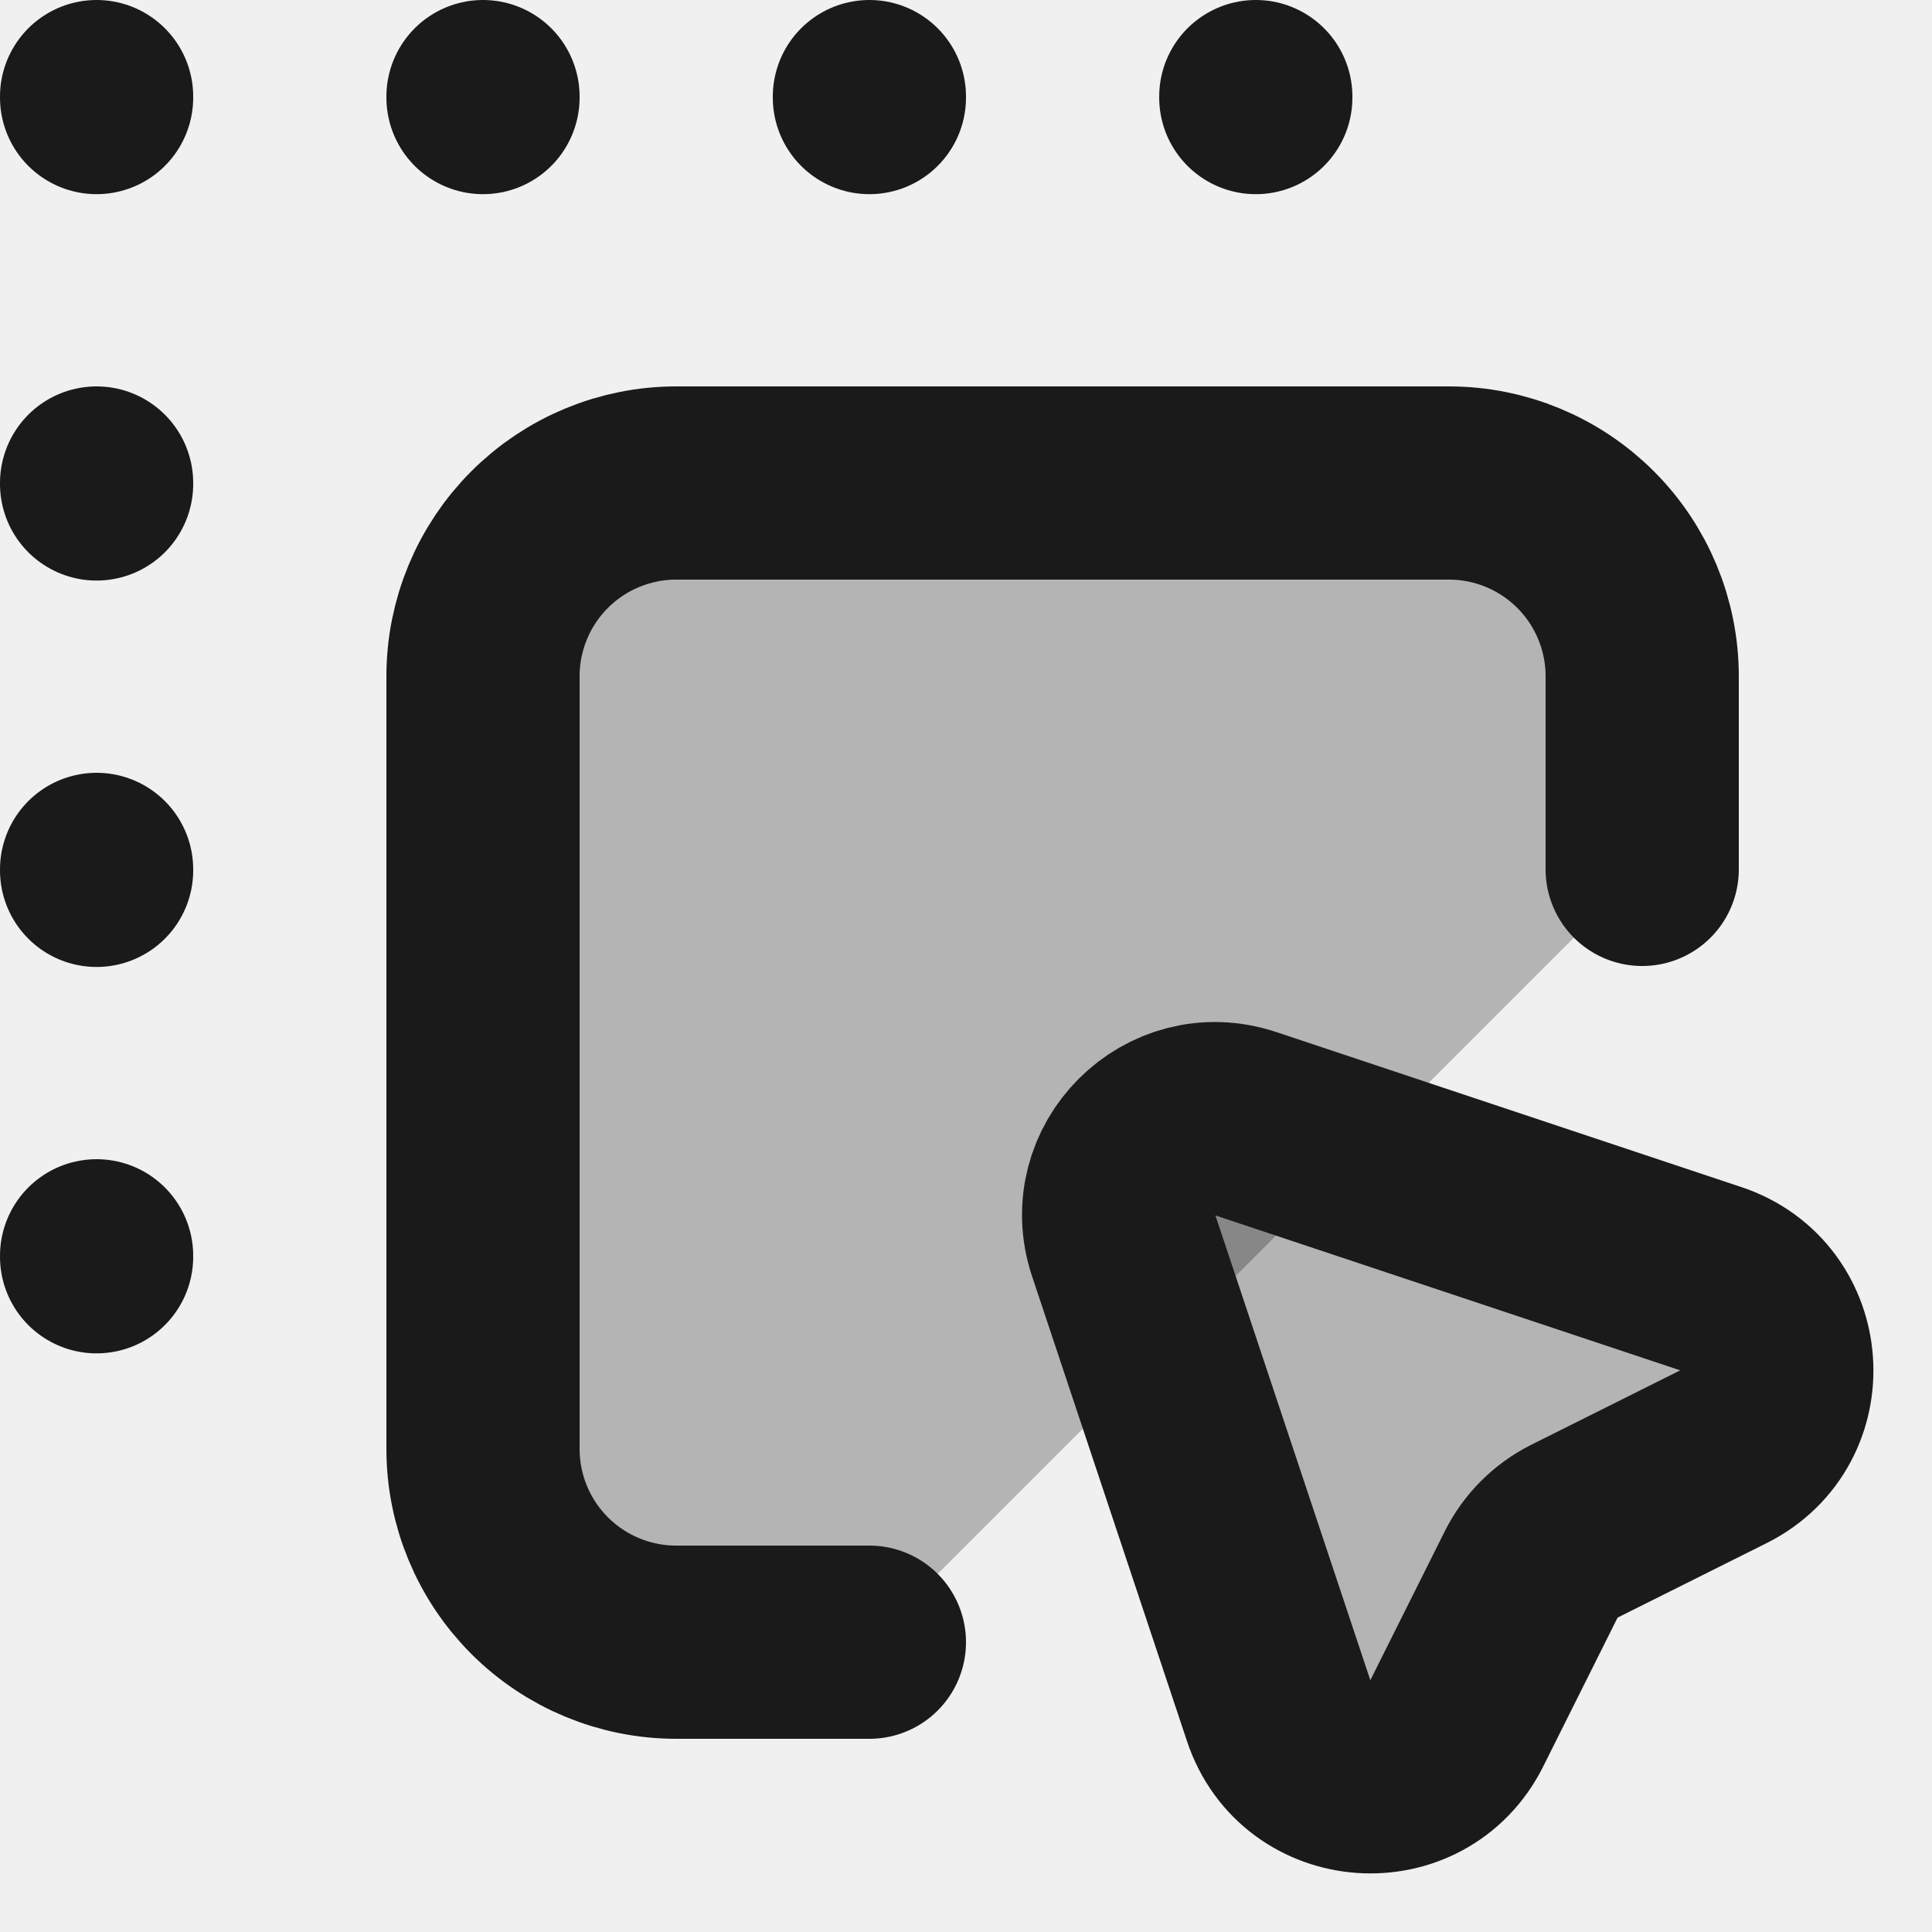
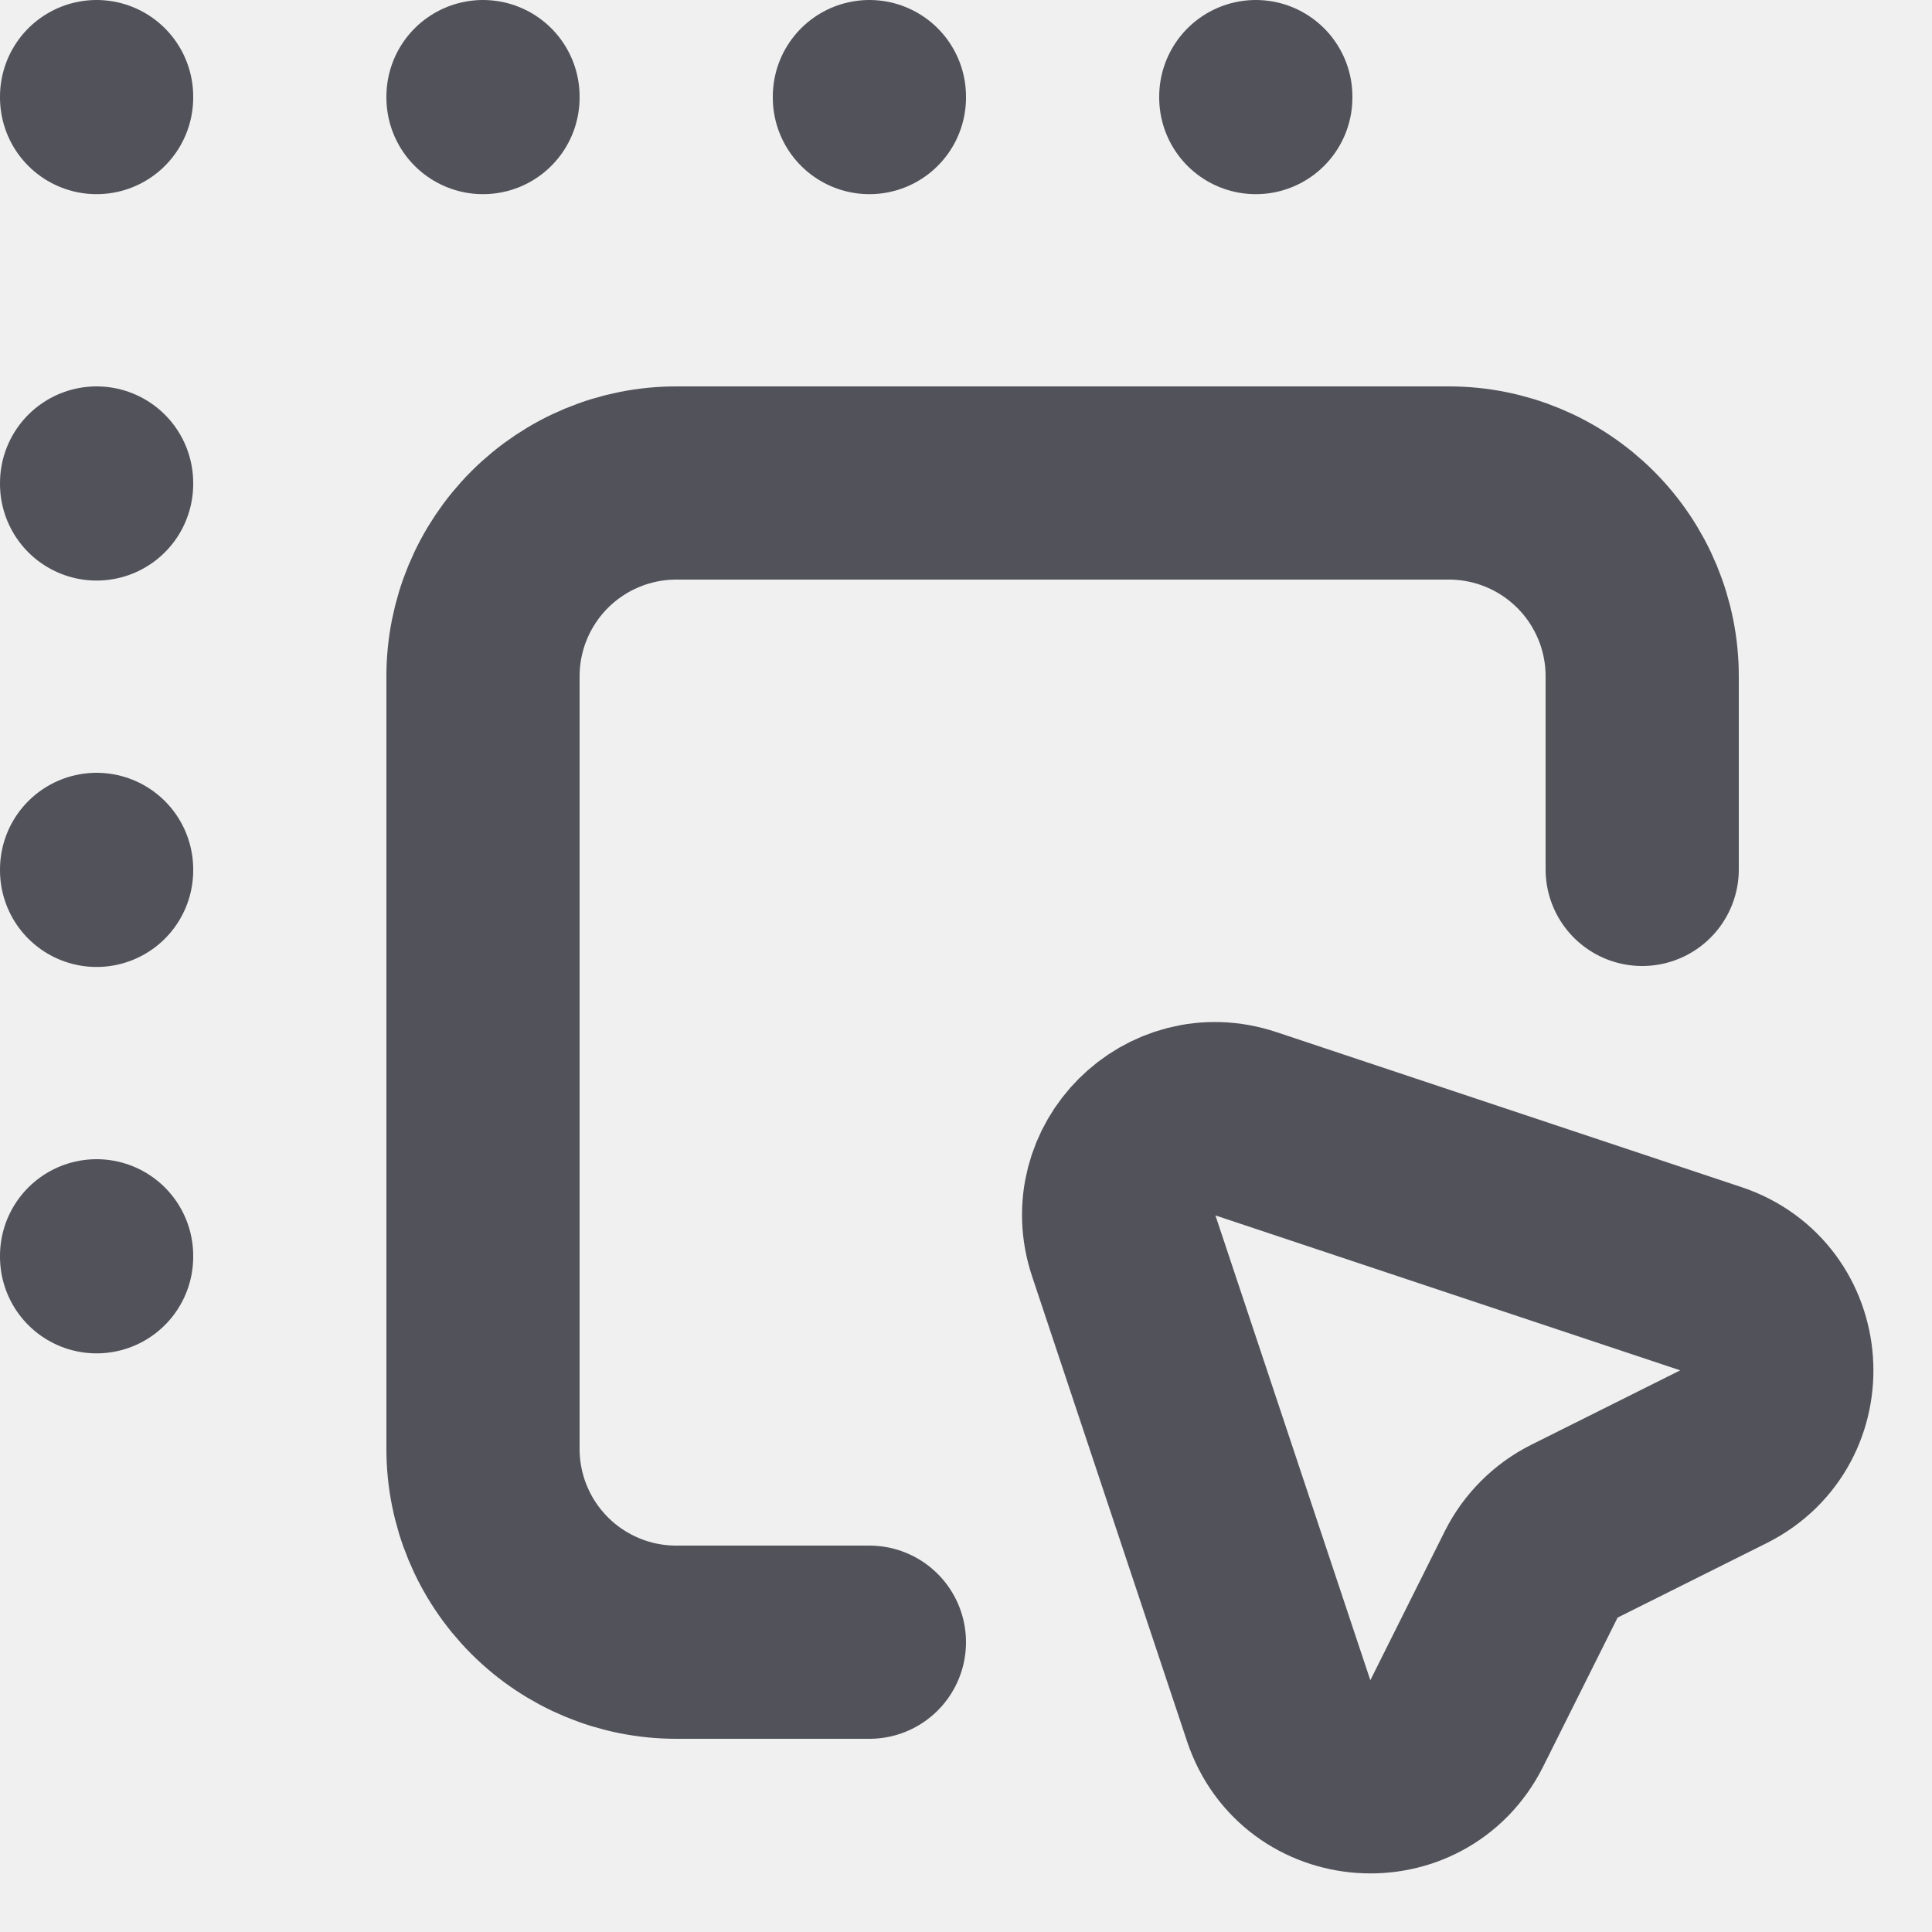
<svg xmlns="http://www.w3.org/2000/svg" width="20" height="20" viewBox="0 0 20 20" fill="none">
-   <g clip-path="url(#clip0_212_2103)">
-     <path d="M17 9V7C17 6.47 16.789 5.961 16.414 5.586C16.039 5.211 15.53 5 15 5H7C6.47 5 5.961 5.211 5.586 5.586C5.211 5.961 5 6.47 5 7V15C5 15.53 5.211 16.039 5.586 16.414C5.961 16.789 6.47 17 7 17H9" fill="black" fill-opacity="0.25" />
-     <path d="M11.633 12.897C11.372 12.116 12.116 11.372 12.897 11.633L17.71 13.237C18.555 13.518 18.637 14.681 17.841 15.08L16.298 15.851C16.105 15.948 15.948 16.105 15.851 16.298L15.08 17.841C14.681 18.637 13.518 18.555 13.237 17.71L11.633 12.897Z" fill="black" fill-opacity="0.25" />
-     <path d="M1 1V1.01Z" fill="black" fill-opacity="0.25" />
-     <path d="M5 1V1.01Z" fill="black" fill-opacity="0.25" />
-     <path d="M9 1V1.01Z" fill="black" fill-opacity="0.25" />
-     <path d="M13 1V1.01Z" fill="black" fill-opacity="0.25" />
-     <path d="M1 5V5.01Z" fill="black" fill-opacity="0.25" />
-     <path d="M1 9V9.01Z" fill="black" fill-opacity="0.25" />
-     <path d="M1 13V13.01Z" fill="black" fill-opacity="0.25" />
-     <path d="M17 9V7C17 6.47 16.789 5.961 16.414 5.586C16.039 5.211 15.53 5 15 5H7C6.47 5 5.961 5.211 5.586 5.586C5.211 5.961 5 6.47 5 7V15C5 15.53 5.211 16.039 5.586 16.414C5.961 16.789 6.47 17 7 17H9M1 1V1.01M5 1V1.01M9 1V1.01M13 1V1.01M1 5V5.01M1 9V9.01M1 13V13.01M15.08 17.841L15.851 16.298C15.948 16.105 16.105 15.948 16.298 15.851L17.841 15.08C18.637 14.681 18.555 13.518 17.71 13.237L12.897 11.633C12.116 11.372 11.372 12.116 11.633 12.897L13.237 17.71C13.518 18.555 14.681 18.637 15.08 17.841Z" stroke-width="2" stroke-linecap="round" stroke-linejoin="round" stroke="#1A1A1A" />
+   <g clip-path="url(#clip0_63_423)">
+     <path d="M17 9V7C17 6.47 16.789 5.961 16.414 5.586C16.039 5.211 15.53 5 15 5H7C6.47 5 5.961 5.211 5.586 5.586C5.211 5.961 5 6.47 5 7V15C5 15.53 5.211 16.039 5.586 16.414C5.961 16.789 6.47 17 7 17H9M1 1V1.01M5 1V1.01M9 1V1.01M13 1V1.01M1 5V5.01M1 9V9.01M1 13V13.01M15.08 17.841L15.851 16.298C15.948 16.105 16.105 15.948 16.298 15.851L17.841 15.08C18.637 14.681 18.555 13.518 17.71 13.237L12.897 11.633C12.116 11.372 11.372 12.116 11.633 12.897L13.237 17.71C13.518 18.555 14.681 18.637 15.08 17.841Z" stroke-width="2" stroke-linecap="round" stroke-linejoin="round" stroke="#52525B" />
  </g>
  <defs>
-     <clipPath id="clip0_212_2103">
+     <clipPath id="clip0_63_423">
      <rect width="20" height="20" fill="white" />
    </clipPath>
  </defs>
</svg>
